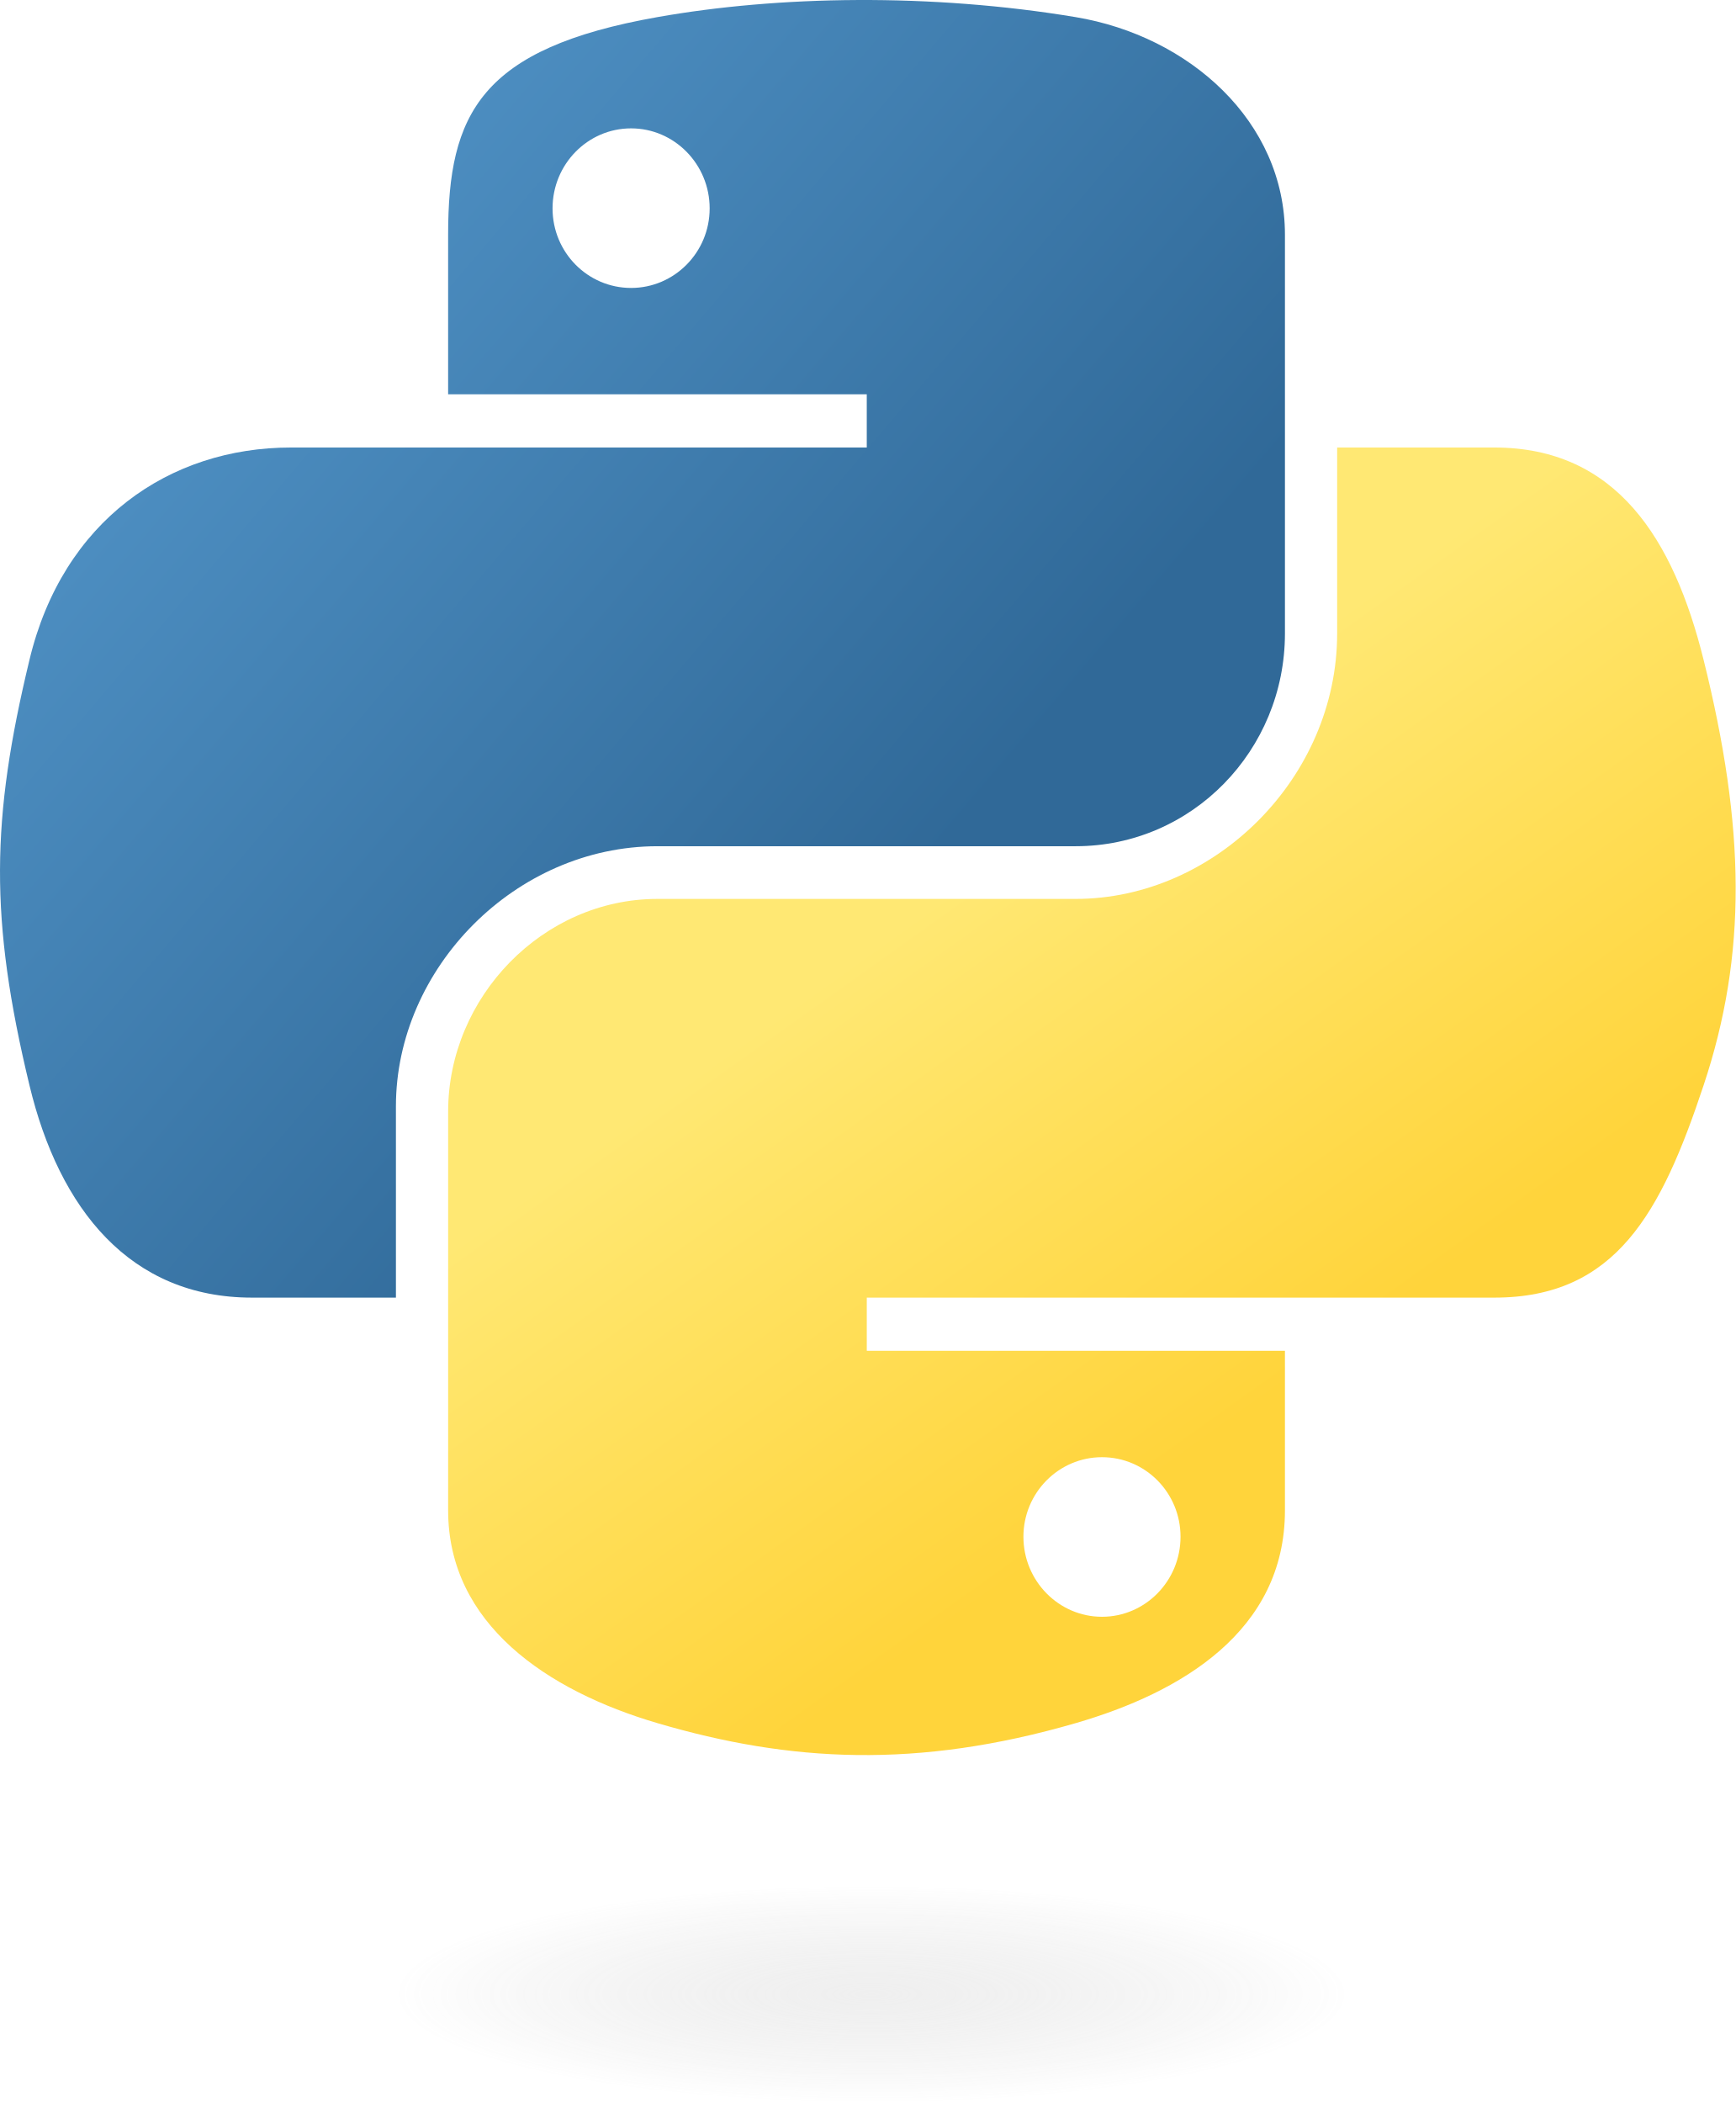
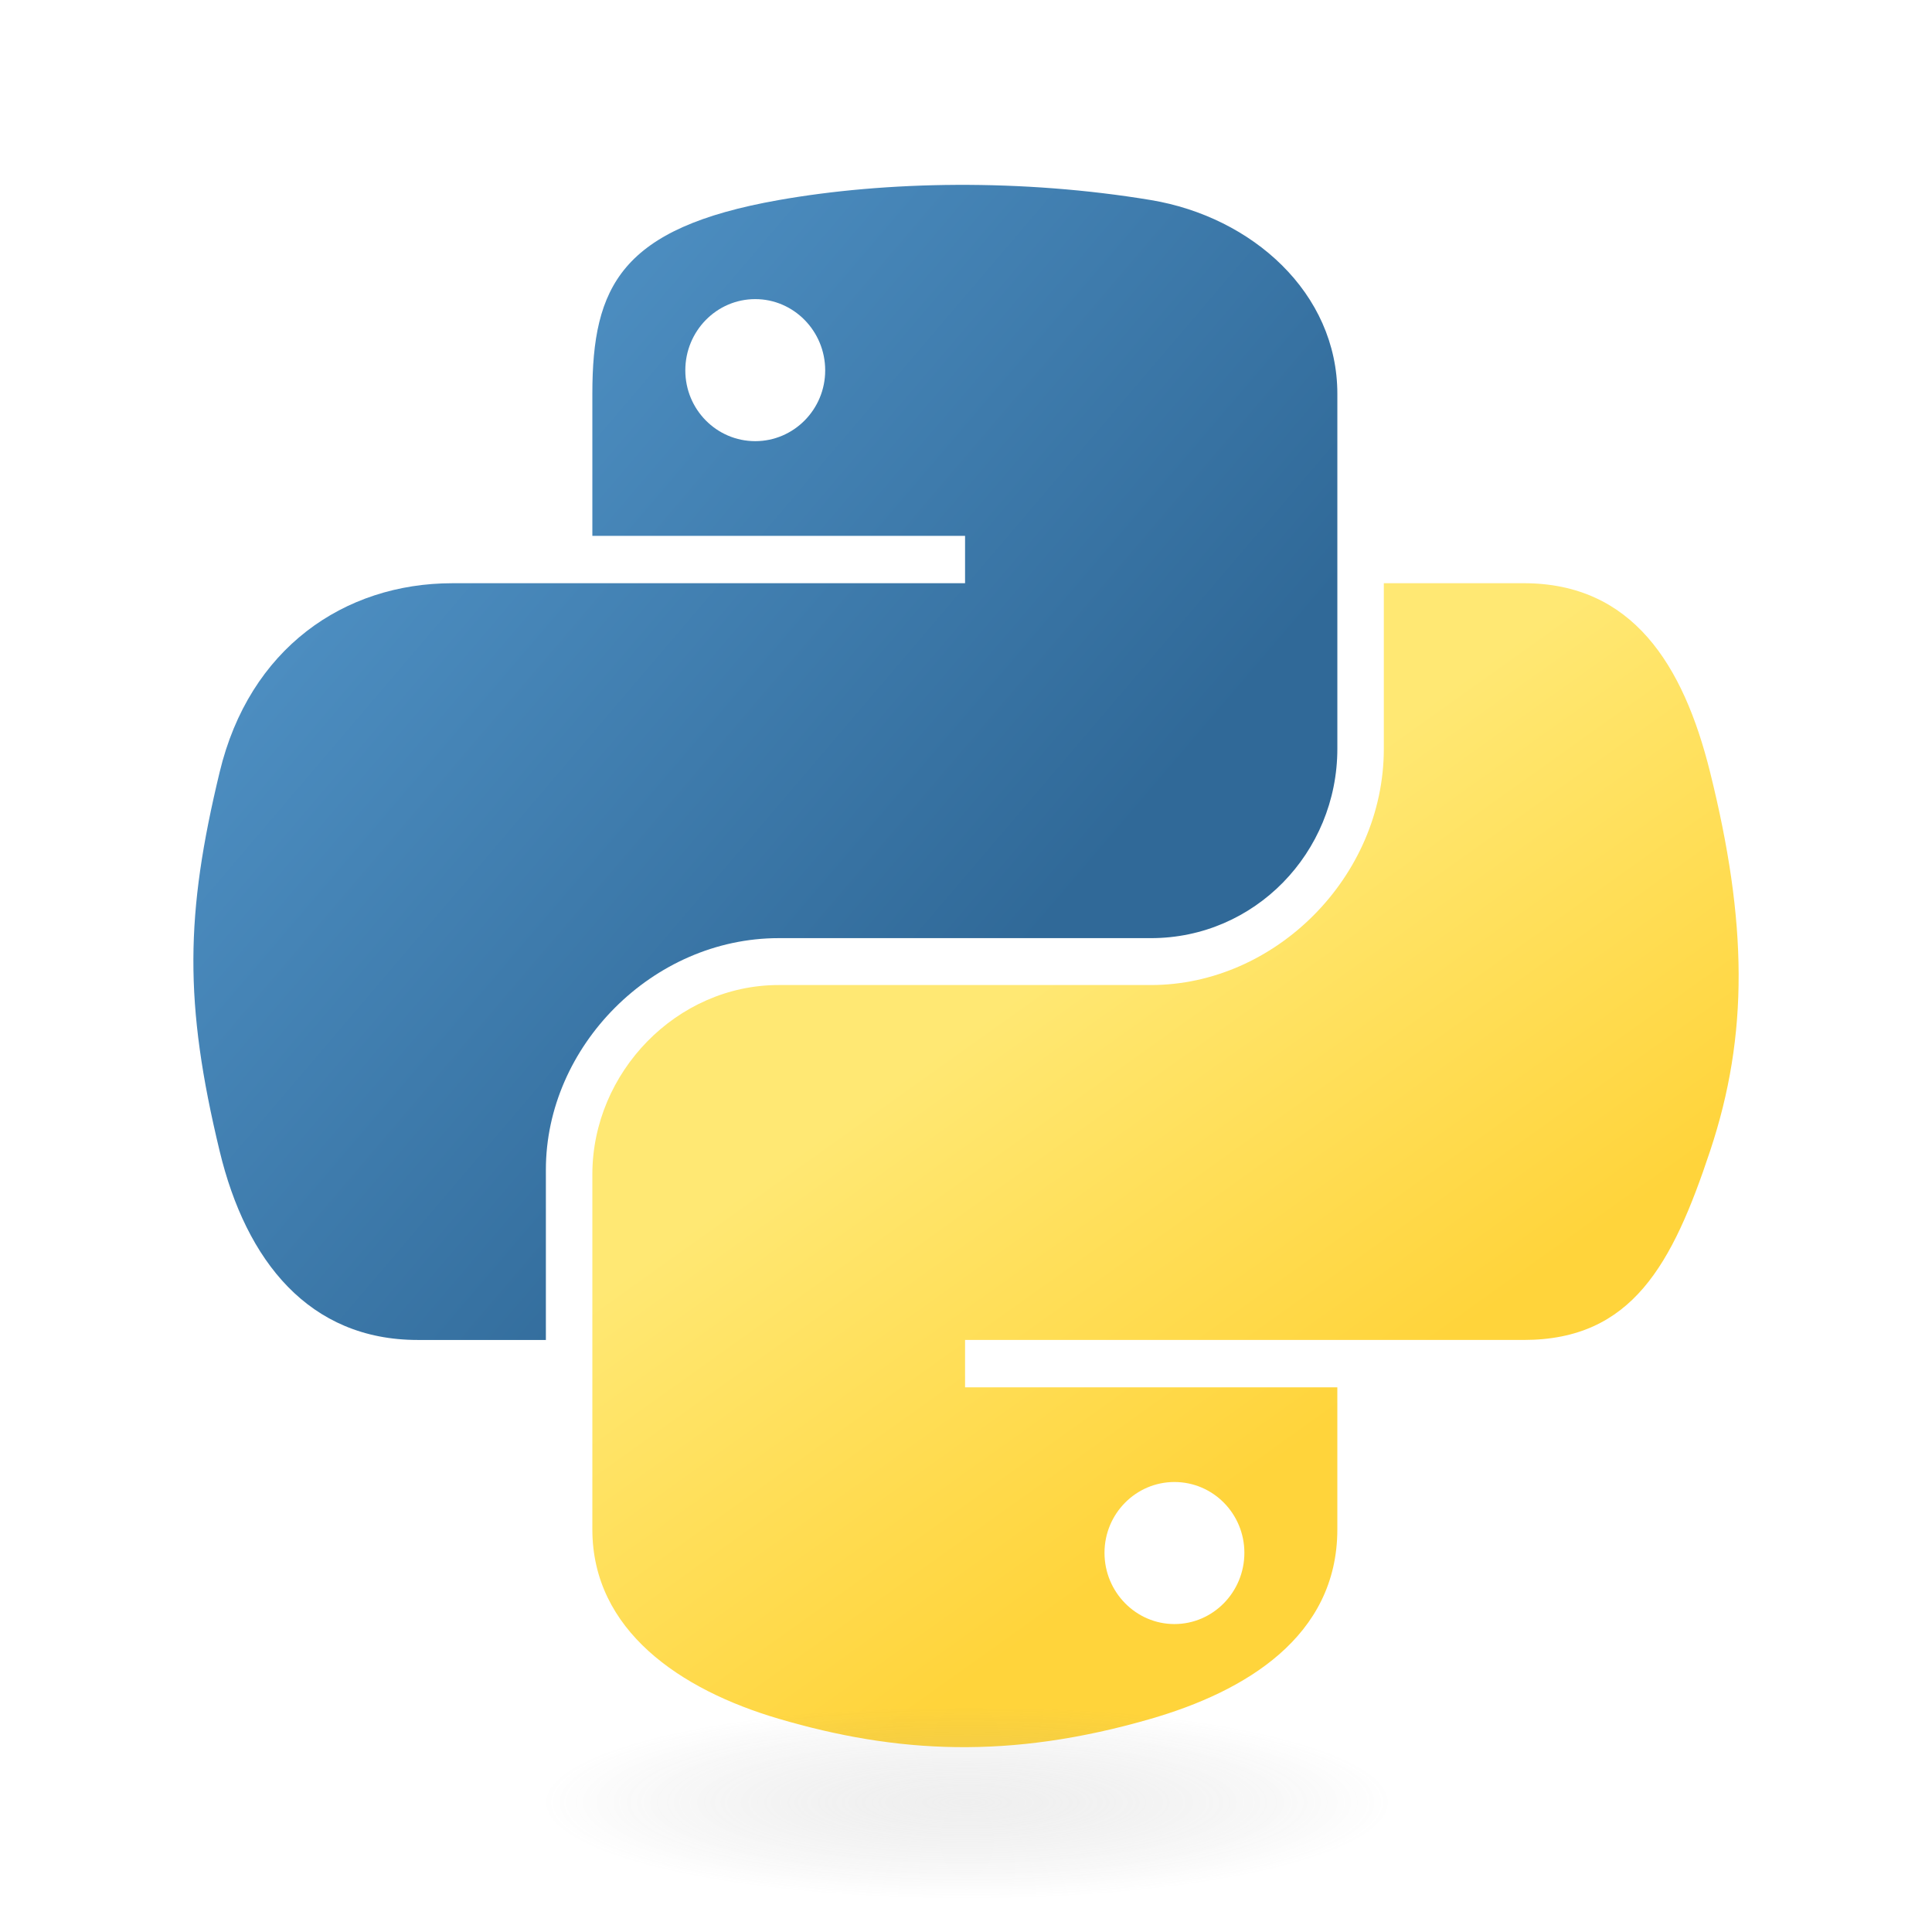
- <svg xmlns="http://www.w3.org/2000/svg" xmlns:xlink="http://www.w3.org/1999/xlink" version="1.0" id="svg2" width="83.371pt" height="101.001pt">
-   <defs id="defs4">
-     <linearGradient id="linearGradient2795">
-       <stop style="stop-color:#b8b8b8;stop-opacity:0.498;" offset="0" id="stop2797" />
-       <stop style="stop-color:#7f7f7f;stop-opacity:0;" offset="1" id="stop2799" />
-     </linearGradient>
-     <linearGradient id="linearGradient2787">
-       <stop style="stop-color:#7f7f7f;stop-opacity:0.5;" offset="0" id="stop2789" />
-       <stop style="stop-color:#7f7f7f;stop-opacity:0;" offset="1" id="stop2791" />
-     </linearGradient>
-     <linearGradient id="linearGradient3676">
-       <stop style="stop-color:#b2b2b2;stop-opacity:0.5;" offset="0" id="stop3678" />
-       <stop style="stop-color:#b3b3b3;stop-opacity:0;" offset="1" id="stop3680" />
-     </linearGradient>
-     <linearGradient id="linearGradient3236">
-       <stop style="stop-color:#f4f4f4;stop-opacity:1" offset="0" id="stop3244" />
-       <stop style="stop-color:white;stop-opacity:1" offset="1" id="stop3240" />
-     </linearGradient>
-     <linearGradient id="linearGradient4671">
-       <stop style="stop-color:#ffd43b;stop-opacity:1;" offset="0" id="stop4673" />
-       <stop style="stop-color:#ffe873;stop-opacity:1" offset="1" id="stop4675" />
-     </linearGradient>
-     <linearGradient id="linearGradient4689">
-       <stop style="stop-color:#5a9fd4;stop-opacity:1;" offset="0" id="stop4691" />
-       <stop style="stop-color:#306998;stop-opacity:1;" offset="1" id="stop4693" />
-     </linearGradient>
-     <linearGradient x1="224.24" y1="144.757" x2="-65.309" y2="144.757" id="linearGradient2987" xlink:href="#linearGradient4671" gradientUnits="userSpaceOnUse" gradientTransform="translate(100.2702,99.61116)" />
-     <linearGradient x1="172.942" y1="77.476" x2="26.67" y2="76.313" id="linearGradient2990" xlink:href="#linearGradient4689" gradientUnits="userSpaceOnUse" gradientTransform="translate(100.2702,99.61116)" />
-     <linearGradient xlink:href="#linearGradient4689" id="linearGradient2587" gradientUnits="userSpaceOnUse" gradientTransform="translate(100.2702,99.61116)" x1="172.942" y1="77.476" x2="26.67" y2="76.313" />
-     <linearGradient xlink:href="#linearGradient4671" id="linearGradient2589" gradientUnits="userSpaceOnUse" gradientTransform="translate(100.2702,99.61116)" x1="224.24" y1="144.757" x2="-65.309" y2="144.757" />
-     <linearGradient xlink:href="#linearGradient4689" id="linearGradient2248" gradientUnits="userSpaceOnUse" gradientTransform="translate(100.2702,99.61116)" x1="172.942" y1="77.476" x2="26.67" y2="76.313" />
-     <linearGradient xlink:href="#linearGradient4671" id="linearGradient2250" gradientUnits="userSpaceOnUse" gradientTransform="translate(100.2702,99.61116)" x1="224.24" y1="144.757" x2="-65.309" y2="144.757" />
-     <linearGradient xlink:href="#linearGradient4671" id="linearGradient2255" gradientUnits="userSpaceOnUse" gradientTransform="matrix(0.562541,0,0,0.567972,-11.5974,-7.60954)" x1="224.24" y1="144.757" x2="-65.309" y2="144.757" />
-     <linearGradient xlink:href="#linearGradient4689" id="linearGradient2258" gradientUnits="userSpaceOnUse" gradientTransform="matrix(0.562541,0,0,0.567972,-11.5974,-7.60954)" x1="172.942" y1="76.176" x2="26.67" y2="76.313" />
-     <radialGradient xlink:href="#linearGradient2795" id="radialGradient2801" cx="61.519" cy="132.286" fx="61.519" fy="132.286" r="29.037" gradientTransform="matrix(1,0,0,0.177966,0,108.7434)" gradientUnits="userSpaceOnUse" />
-     <linearGradient xlink:href="#linearGradient4671" id="linearGradient1475" gradientUnits="userSpaceOnUse" gradientTransform="matrix(0.562541,0,0,0.567972,-14.99112,-11.70237)" x1="150.961" y1="192.352" x2="112.031" y2="137.273" />
-     <linearGradient xlink:href="#linearGradient4689" id="linearGradient1478" gradientUnits="userSpaceOnUse" gradientTransform="matrix(0.562541,0,0,0.567972,-14.99112,-11.70237)" x1="26.649" y1="20.604" x2="135.665" y2="114.398" />
-     <radialGradient xlink:href="#linearGradient2795" id="radialGradient1480" gradientUnits="userSpaceOnUse" gradientTransform="matrix(1.7490565e-8,-0.239947,1.054668,3.7915457e-7,-83.7008,142.462)" cx="61.519" cy="132.286" fx="61.519" fy="132.286" r="29.037" />
-   </defs>
-   <path style="fill:url(#linearGradient1478);fill-opacity:1" d="M 54.919,9.1927421e-4 C 50.335,0.022 45.958,0.413 42.106,1.095 30.76,3.099 28.7,7.295 28.7,15.032 v 10.219 h 26.812 v 3.406 h -26.812 -10.062 c -7.792,0 -14.616,4.684 -16.75,13.594 -2.462,10.213 -2.571,16.586 0,27.25 1.906,7.938 6.458,13.594 14.25,13.594 h 9.219 v -12.25 c 0,-8.85 7.657,-16.656 16.75,-16.656 h 26.781 c 7.455,0 13.406,-6.138 13.406,-13.625 v -25.531 c 0,-7.266 -6.13,-12.725 -13.406,-13.937 C 64.282,0.328 59.502,-0.02 54.919,9.1927421e-4 Z m -14.5,8.219 c 2.77,0 5.031,2.299 5.031,5.125 -2e-6,2.816 -2.262,5.094 -5.031,5.094 -2.779,-1e-6 -5.031,-2.277 -5.031,-5.094 -10e-7,-2.826 2.252,-5.125 5.031,-5.125 z" id="path1948" />
-   <path style="fill:url(#linearGradient1475);fill-opacity:1" d="m 85.638,28.657 v 11.906 c 0,9.231 -7.826,17 -16.75,17 h -26.781 c -7.336,0 -13.406,6.278 -13.406,13.625 v 25.531 c 0,7.266 6.319,11.54 13.406,13.625 8.487,2.496 16.626,2.947 26.781,0 6.75,-1.954 13.406,-5.888 13.406,-13.625 V 86.501 h -26.781 v -3.406 h 26.781 13.406 c 7.792,0 10.696,-5.435 13.406,-13.594 2.799,-8.399 2.68,-16.476 0,-27.25 -1.926,-7.757 -5.604,-13.594 -13.406,-13.594 z m -15.062,64.656 c 2.779,3e-6 5.031,2.277 5.031,5.094 -2e-6,2.826 -2.252,5.125 -5.031,5.125 -2.77,0 -5.031,-2.299 -5.031,-5.125 2e-6,-2.816 2.262,-5.094 5.031,-5.094 z" id="path1950" />
-   <ellipse style="opacity:0.444;fill:url(#radialGradient1480);fill-opacity:1;fill-rule:nonzero;stroke:none;stroke-width:15.417;stroke-miterlimit:4;stroke-dasharray:none;stroke-opacity:1" id="path1894" cx="55.817" cy="127.701" rx="35.931" ry="6.967" />
+ <svg xmlns="http://www.w3.org/2000/svg" viewBox="0 0 128 128" version="1.1" id="svg6">
+   <defs id="defs6" />
+   <linearGradient id="python-original-a" gradientUnits="userSpaceOnUse" x1="70.252" y1="1237.476" x2="170.659" y2="1151.089" gradientTransform="matrix(.563 0 0 -.568 -29.215 707.817)">
+     <stop offset="0" stop-color="#5A9FD4" id="stop1" />
+     <stop offset="1" stop-color="#306998" id="stop2" />
+   </linearGradient>
+   <linearGradient id="python-original-b" gradientUnits="userSpaceOnUse" x1="209.474" y1="1098.811" x2="173.62" y2="1149.537" gradientTransform="matrix(.563 0 0 -.568 -29.215 707.817)">
+     <stop offset="0" stop-color="#FFD43B" id="stop3" />
+     <stop offset="1" stop-color="#FFE873" id="stop4" />
+   </linearGradient>
+   <path fill="url(#python-original-a)" d="M63.391 1.988c-4.222.02-8.252.379-11.8 1.007-10.45 1.846-12.346 5.71-12.346 12.837v9.411h24.693v3.137H29.977c-7.176 0-13.46 4.313-15.426 12.521-2.268 9.405-2.368 15.275 0 25.096 1.755 7.311 5.947 12.519 13.124 12.519h8.491V67.234c0-8.151 7.051-15.34 15.426-15.34h24.665c6.866 0 12.346-5.654 12.346-12.548V15.833c0-6.693-5.646-11.72-12.346-12.837-4.244-.706-8.645-1.027-12.866-1.008zM50.037 9.557c2.55 0 4.634 2.117 4.634 4.721 0 2.593-2.083 4.69-4.634 4.69-2.56 0-4.633-2.097-4.633-4.69-.001-2.604 2.073-4.721 4.633-4.721z" transform="translate(0 10.26)" id="path4" />
+   <path fill="url(#python-original-b)" d="M91.682 28.38v10.966c0 8.5-7.208 15.655-15.426 15.655H51.591c-6.756 0-12.346 5.783-12.346 12.549v23.515c0 6.691 5.818 10.628 12.346 12.547 7.816 2.297 15.312 2.713 24.665 0 6.216-1.801 12.346-5.423 12.346-12.547v-9.412H63.938v-3.138h37.012c7.176 0 9.852-5.005 12.348-12.519 2.578-7.735 2.467-15.174 0-25.096-1.774-7.145-5.161-12.521-12.348-12.521h-9.268zM77.809 87.927c2.561 0 4.634 2.097 4.634 4.692 0 2.602-2.074 4.719-4.634 4.719-2.55 0-4.633-2.117-4.633-4.719 0-2.595 2.083-4.692 4.633-4.692z" transform="translate(0 10.26)" id="path5" />
+   <radialGradient id="python-original-c" cx="1825.678" cy="444.45" r="26.743" gradientTransform="matrix(0 -.24 -1.055 0 532.979 557.576)" gradientUnits="userSpaceOnUse">
+     <stop offset="0" stop-color="#B8B8B8" stop-opacity=".498" id="stop5" />
+     <stop offset="1" stop-color="#7F7F7F" stop-opacity="0" id="stop6" />
+   </radialGradient>
+   <path opacity=".444" fill="url(#python-original-c)" d="M97.309 119.597c0 3.543-14.816 6.416-33.091 6.416-18.276 0-33.092-2.873-33.092-6.416 0-3.544 14.815-6.417 33.092-6.417 18.275 0 33.091 2.872 33.091 6.417z" id="path6" />
</svg>
